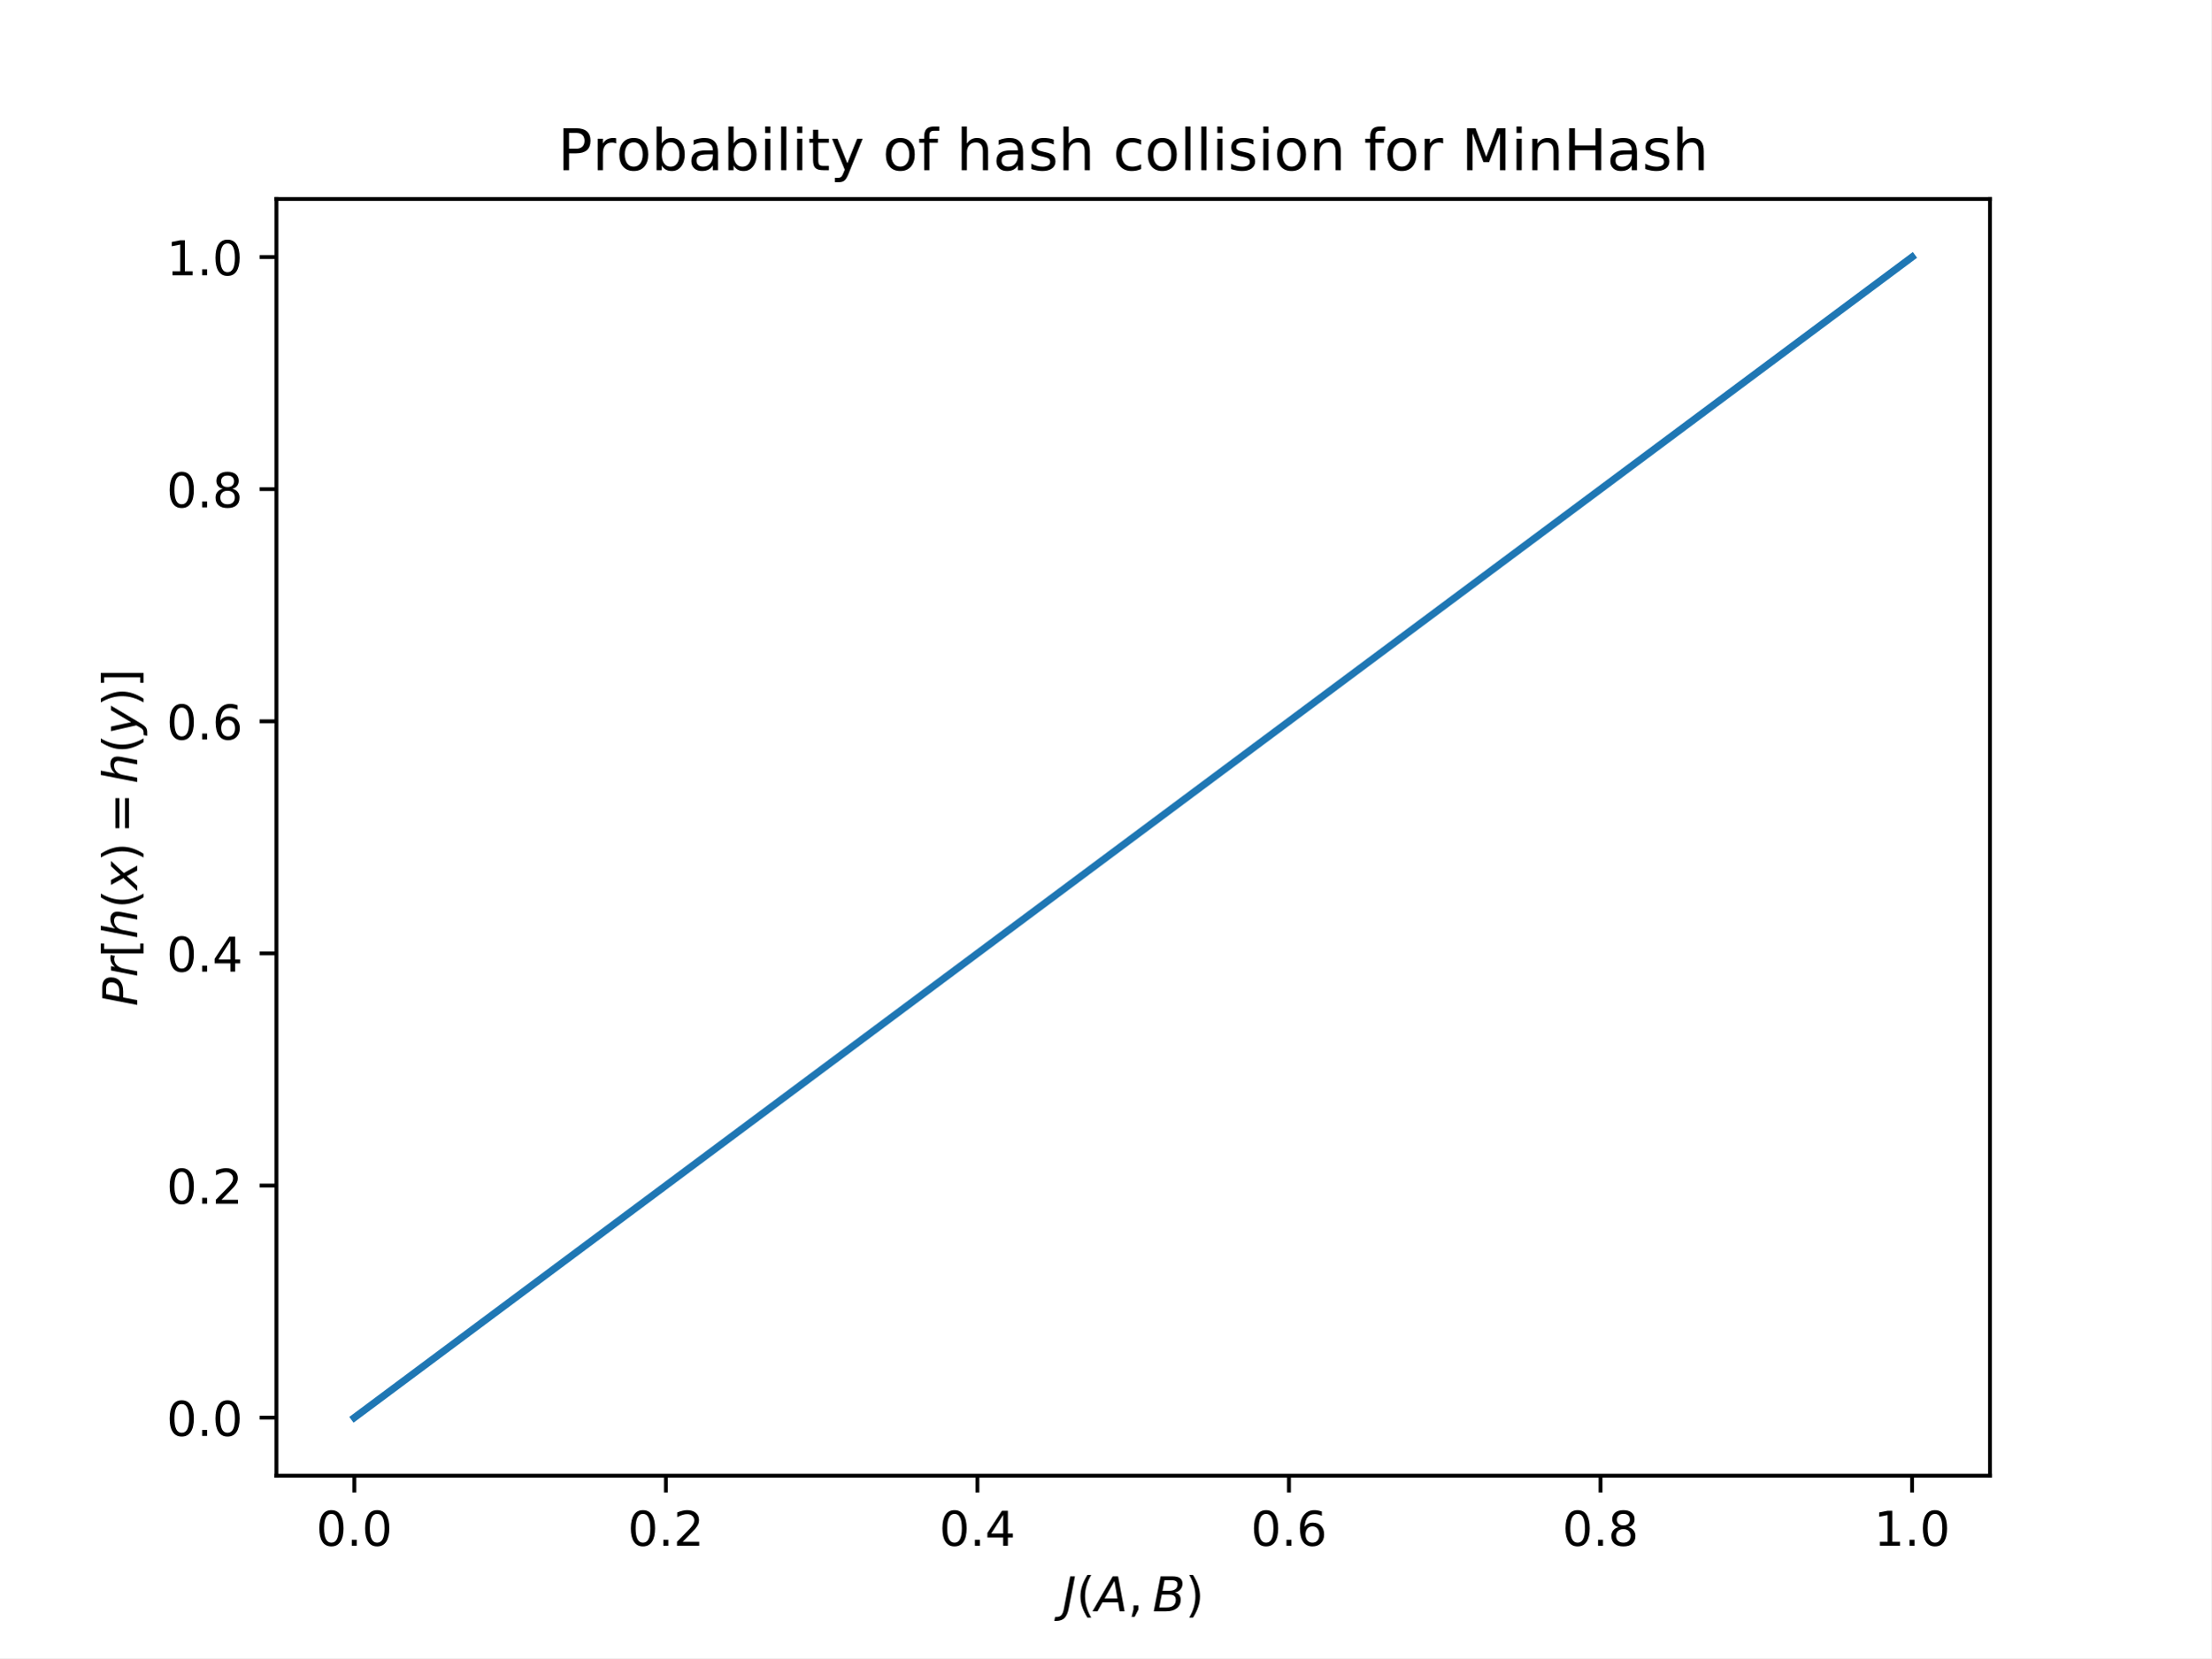
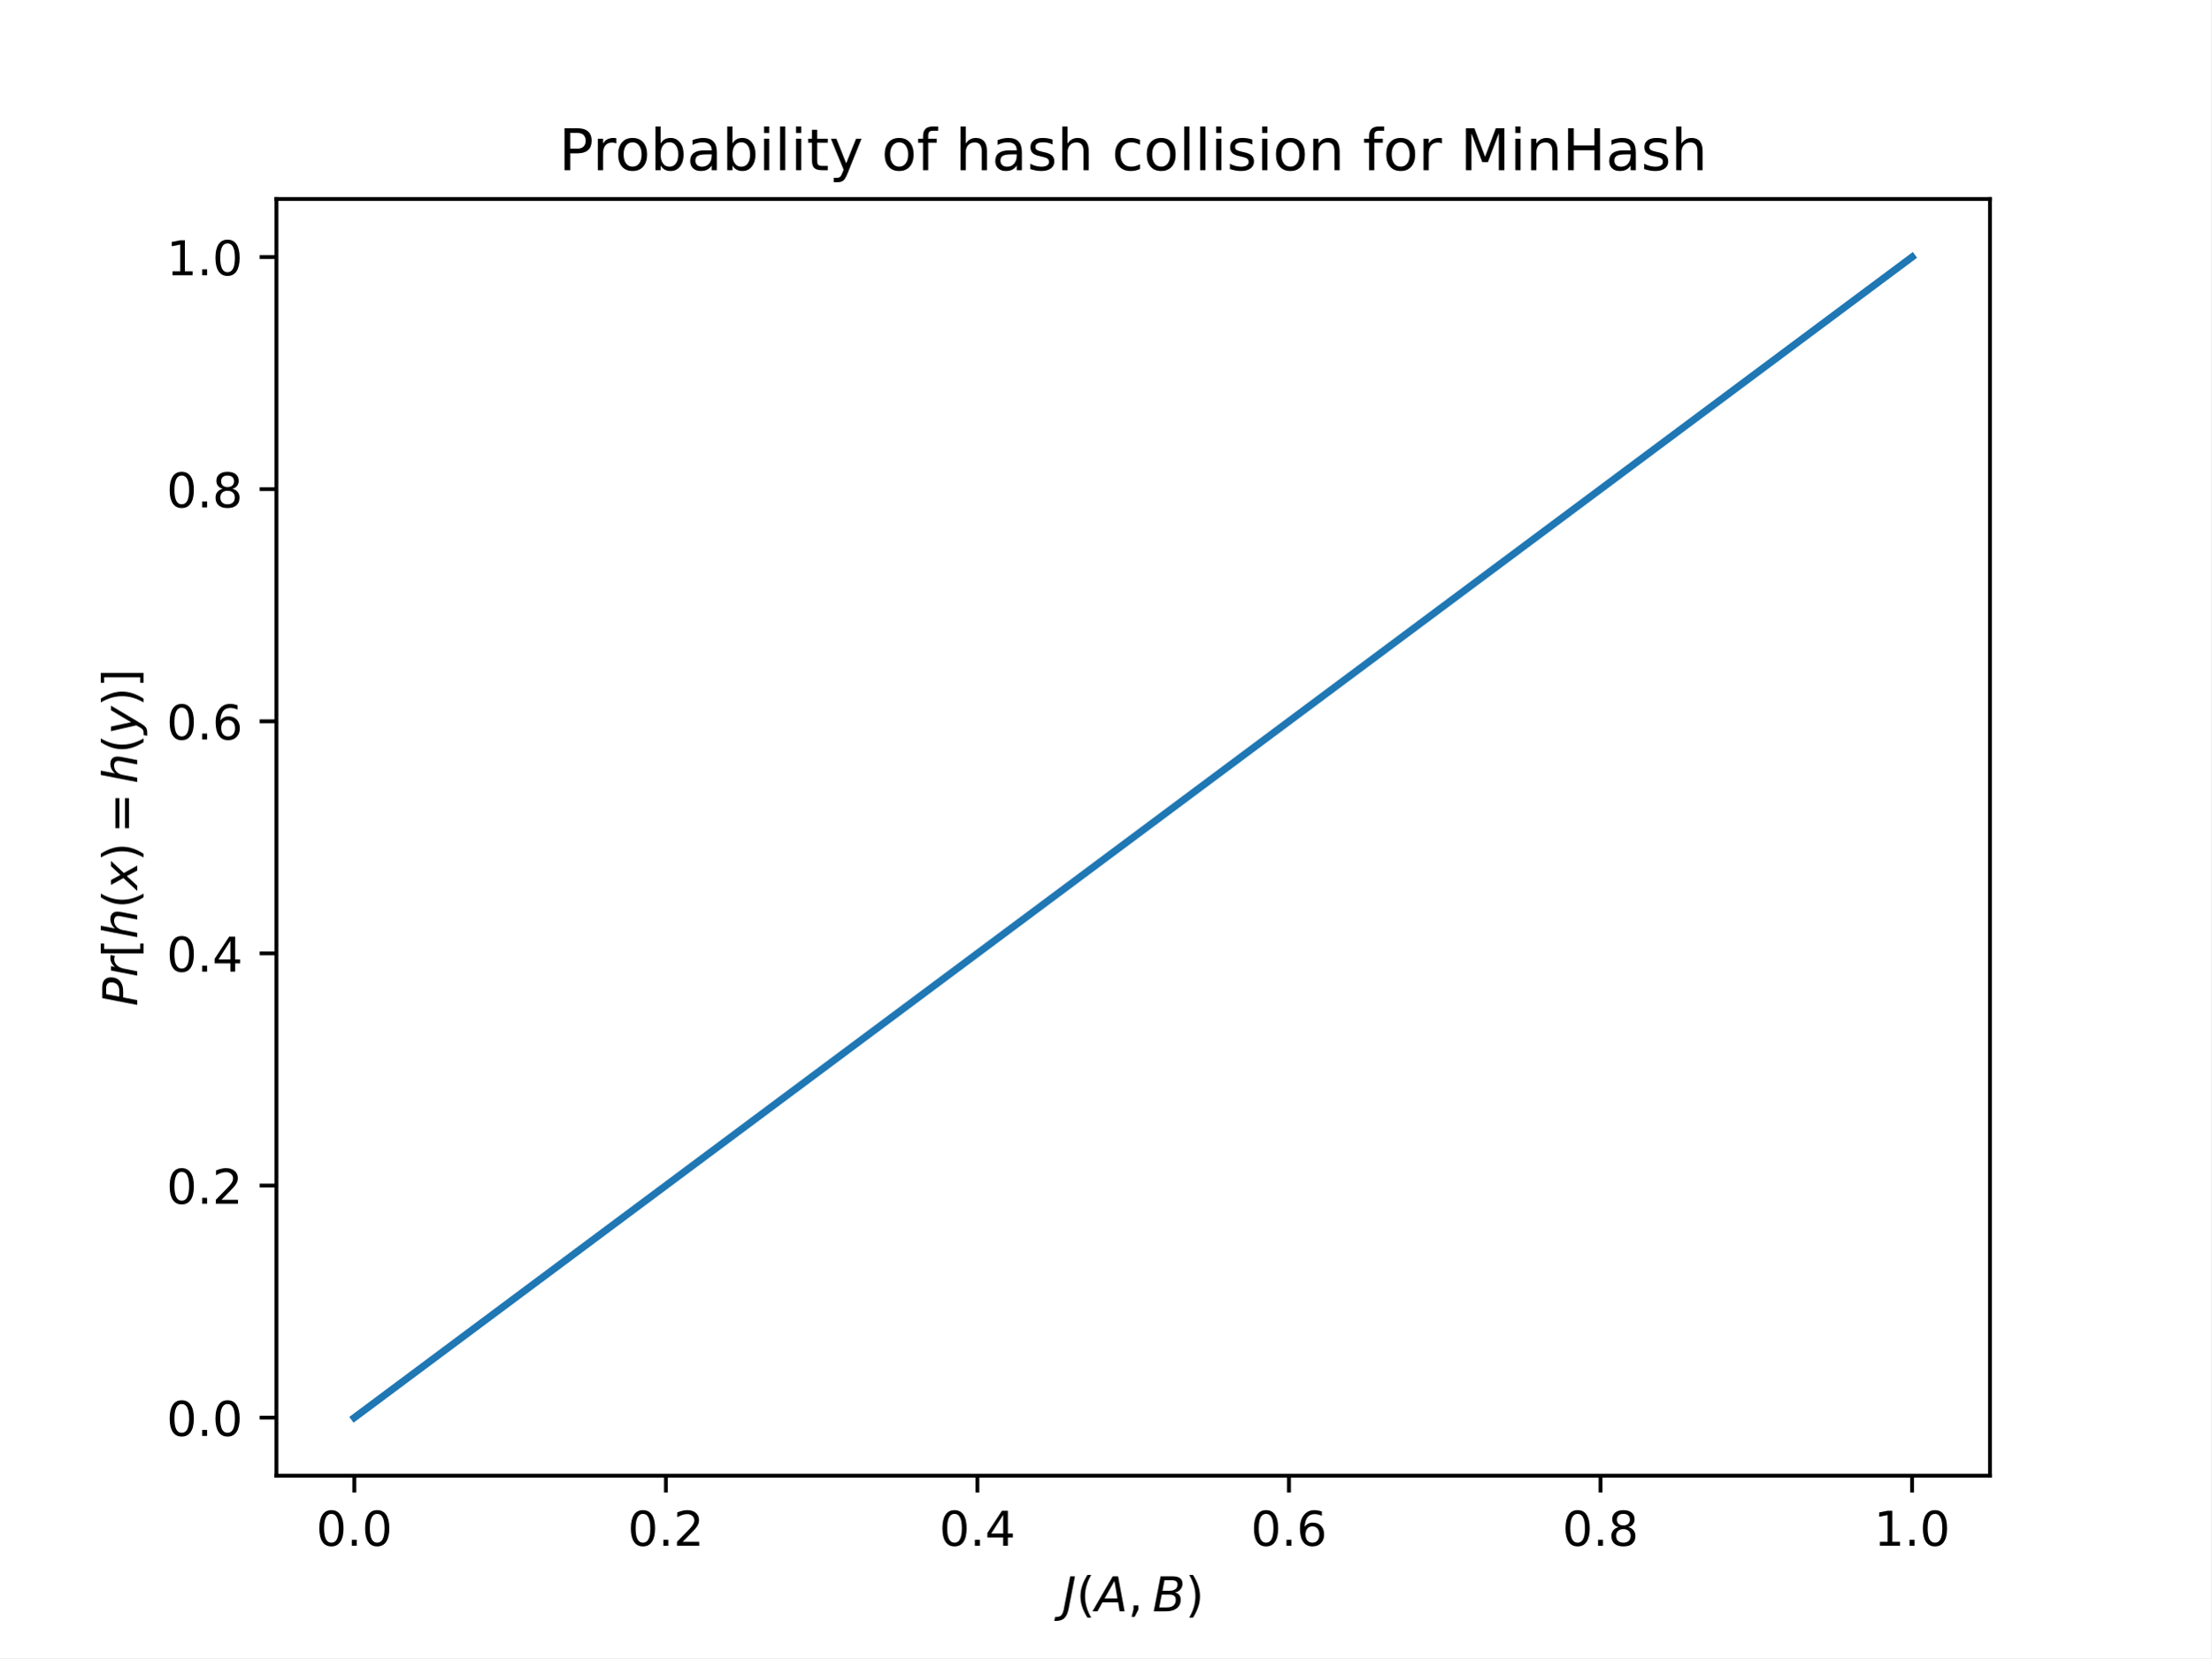
<svg xmlns="http://www.w3.org/2000/svg" xmlns:xlink="http://www.w3.org/1999/xlink" height="345.6pt" version="1.1" viewBox="0 0 460.8 345.6" width="460.8pt">
  <defs>
    <style type="text/css">
*{stroke-linecap:butt;stroke-linejoin:round;}
  </style>
  </defs>
  <g id="figure_1">
    <g id="patch_1">
      <path d="M 0 345.6  L 460.8 345.6  L 460.8 0  L 0 0  z " style="fill:#ffffff;" />
    </g>
    <g id="axes_1">
      <g id="patch_2">
        <path d="M 57.6 307.584  L 414.72 307.584  L 414.72 41.472  L 57.6 41.472  z " style="fill:#ffffff;" />
      </g>
      <g id="matplotlib.axis_1">
        <g id="xtick_1">
          <g id="line2d_1">
            <defs>
-               <path d="M 0 0  L 0 3.5  " id="m63eaad79ed" style="stroke:#000000;stroke-width:0.8;" />
-             </defs>
-             <g>
-               <use style="stroke:#000000;stroke-width:0.8;" x="73.833" xlink:href="#m63eaad79ed" y="307.584" />
+               <path d="M 0 0  L 0 3.5  " id="m8437ff1364" style="stroke:#000000;stroke-width:0.8;" />
+             </defs>
+             <g>
+               <use style="stroke:#000000;stroke-width:0.8;" x="73.833" xlink:href="#m8437ff1364" y="307.584" />
            </g>
          </g>
          <g id="text_1">
            <defs>
              <path d="M 31.781 66.406  Q 24.172 66.406 20.328 58.906  Q 16.5 51.422 16.5 36.375  Q 16.5 21.391 20.328 13.891  Q 24.172 6.391 31.781 6.391  Q 39.453 6.391 43.281 13.891  Q 47.125 21.391 47.125 36.375  Q 47.125 51.422 43.281 58.906  Q 39.453 66.406 31.781 66.406  z M 31.781 74.219  Q 44.047 74.219 50.516 64.516  Q 56.984 54.828 56.984 36.375  Q 56.984 17.969 50.516 8.266  Q 44.047 -1.422 31.781 -1.422  Q 19.531 -1.422 13.062 8.266  Q 6.594 17.969 6.594 36.375  Q 6.594 54.828 13.062 64.516  Q 19.531 74.219 31.781 74.219  z " id="DejaVuSans-48" />
              <path d="M 10.688 12.406  L 21 12.406  L 21 0  L 10.688 0  z " id="DejaVuSans-46" />
            </defs>
            <g transform="translate(65.88116 322.1824)scale(0.1 -0.1)">
              <use xlink:href="#DejaVuSans-48" />
              <use x="63.623" xlink:href="#DejaVuSans-46" />
              <use x="95.41" xlink:href="#DejaVuSans-48" />
            </g>
          </g>
        </g>
        <g id="xtick_2">
          <g id="line2d_2">
            <g>
-               <use style="stroke:#000000;stroke-width:0.8;" x="138.764" xlink:href="#m63eaad79ed" y="307.584" />
+               <use style="stroke:#000000;stroke-width:0.8;" x="138.764" xlink:href="#m8437ff1364" y="307.584" />
            </g>
          </g>
          <g id="text_2">
            <defs>
              <path d="M 19.188 8.297  L 53.609 8.297  L 53.609 0  L 7.328 0  L 7.328 8.297  Q 12.938 14.109 22.625 23.891  Q 32.328 33.688 34.812 36.531  Q 39.547 41.844 41.422 45.531  Q 43.312 49.219 43.312 52.781  Q 43.312 58.594 39.234 62.25  Q 35.156 65.922 28.609 65.922  Q 23.969 65.922 18.812 64.312  Q 13.672 62.703 7.812 59.422  L 7.812 69.391  Q 13.766 71.781 18.938 73  Q 24.125 74.219 28.422 74.219  Q 39.75 74.219 46.484 68.547  Q 53.219 62.891 53.219 53.422  Q 53.219 48.922 51.531 44.891  Q 49.859 40.875 45.406 35.406  Q 44.188 33.984 37.641 27.219  Q 31.109 20.453 19.188 8.297  z " id="DejaVuSans-50" />
            </defs>
            <g transform="translate(130.8121 322.1824)scale(0.1 -0.1)">
              <use xlink:href="#DejaVuSans-48" />
              <use x="63.623" xlink:href="#DejaVuSans-46" />
              <use x="95.41" xlink:href="#DejaVuSans-50" />
            </g>
          </g>
        </g>
        <g id="xtick_3">
          <g id="line2d_3">
            <g>
-               <use style="stroke:#000000;stroke-width:0.8;" x="203.695" xlink:href="#m63eaad79ed" y="307.584" />
+               <use style="stroke:#000000;stroke-width:0.8;" x="203.695" xlink:href="#m8437ff1364" y="307.584" />
            </g>
          </g>
          <g id="text_3">
            <defs>
              <path d="M 37.797 64.312  L 12.891 25.391  L 37.797 25.391  z M 35.203 72.906  L 47.609 72.906  L 47.609 25.391  L 58.016 25.391  L 58.016 17.188  L 47.609 17.188  L 47.609 0  L 37.797 0  L 37.797 17.188  L 4.891 17.188  L 4.891 26.703  z " id="DejaVuSans-52" />
            </defs>
            <g transform="translate(195.743 322.1824)scale(0.1 -0.1)">
              <use xlink:href="#DejaVuSans-48" />
              <use x="63.623" xlink:href="#DejaVuSans-46" />
              <use x="95.41" xlink:href="#DejaVuSans-52" />
            </g>
          </g>
        </g>
        <g id="xtick_4">
          <g id="line2d_4">
            <g>
-               <use style="stroke:#000000;stroke-width:0.8;" x="268.625" xlink:href="#m63eaad79ed" y="307.584" />
+               <use style="stroke:#000000;stroke-width:0.8;" x="268.625" xlink:href="#m8437ff1364" y="307.584" />
            </g>
          </g>
          <g id="text_4">
            <defs>
              <path d="M 33.016 40.375  Q 26.375 40.375 22.484 35.828  Q 18.609 31.297 18.609 23.391  Q 18.609 15.531 22.484 10.953  Q 26.375 6.391 33.016 6.391  Q 39.656 6.391 43.531 10.953  Q 47.406 15.531 47.406 23.391  Q 47.406 31.297 43.531 35.828  Q 39.656 40.375 33.016 40.375  z M 52.594 71.297  L 52.594 62.312  Q 48.875 64.062 45.094 64.984  Q 41.312 65.922 37.594 65.922  Q 27.828 65.922 22.672 59.328  Q 17.531 52.734 16.797 39.406  Q 19.672 43.656 24.016 45.922  Q 28.375 48.188 33.594 48.188  Q 44.578 48.188 50.953 41.516  Q 57.328 34.859 57.328 23.391  Q 57.328 12.156 50.688 5.359  Q 44.047 -1.422 33.016 -1.422  Q 20.359 -1.422 13.672 8.266  Q 6.984 17.969 6.984 36.375  Q 6.984 53.656 15.188 63.938  Q 23.391 74.219 37.203 74.219  Q 40.922 74.219 44.703 73.484  Q 48.484 72.75 52.594 71.297  z " id="DejaVuSans-54" />
            </defs>
            <g transform="translate(260.6739 322.1824)scale(0.1 -0.1)">
              <use xlink:href="#DejaVuSans-48" />
              <use x="63.623" xlink:href="#DejaVuSans-46" />
              <use x="95.41" xlink:href="#DejaVuSans-54" />
            </g>
          </g>
        </g>
        <g id="xtick_5">
          <g id="line2d_5">
            <g>
-               <use style="stroke:#000000;stroke-width:0.8;" x="333.556" xlink:href="#m63eaad79ed" y="307.584" />
+               <use style="stroke:#000000;stroke-width:0.8;" x="333.556" xlink:href="#m8437ff1364" y="307.584" />
            </g>
          </g>
          <g id="text_5">
            <defs>
              <path d="M 31.781 34.625  Q 24.75 34.625 20.719 30.859  Q 16.703 27.094 16.703 20.516  Q 16.703 13.922 20.719 10.156  Q 24.75 6.391 31.781 6.391  Q 38.812 6.391 42.859 10.172  Q 46.922 13.969 46.922 20.516  Q 46.922 27.094 42.891 30.859  Q 38.875 34.625 31.781 34.625  z M 21.922 38.812  Q 15.578 40.375 12.031 44.719  Q 8.5 49.078 8.5 55.328  Q 8.5 64.062 14.719 69.141  Q 20.953 74.219 31.781 74.219  Q 42.672 74.219 48.875 69.141  Q 55.078 64.062 55.078 55.328  Q 55.078 49.078 51.531 44.719  Q 48 40.375 41.703 38.812  Q 48.828 37.156 52.797 32.312  Q 56.781 27.484 56.781 20.516  Q 56.781 9.906 50.312 4.234  Q 43.844 -1.422 31.781 -1.422  Q 19.734 -1.422 13.25 4.234  Q 6.781 9.906 6.781 20.516  Q 6.781 27.484 10.781 32.312  Q 14.797 37.156 21.922 38.812  z M 18.312 54.391  Q 18.312 48.734 21.844 45.562  Q 25.391 42.391 31.781 42.391  Q 38.141 42.391 41.719 45.562  Q 45.312 48.734 45.312 54.391  Q 45.312 60.062 41.719 63.234  Q 38.141 66.406 31.781 66.406  Q 25.391 66.406 21.844 63.234  Q 18.312 60.062 18.312 54.391  z " id="DejaVuSans-56" />
            </defs>
            <g transform="translate(325.6048 322.1824)scale(0.1 -0.1)">
              <use xlink:href="#DejaVuSans-48" />
              <use x="63.623" xlink:href="#DejaVuSans-46" />
              <use x="95.41" xlink:href="#DejaVuSans-56" />
            </g>
          </g>
        </g>
        <g id="xtick_6">
          <g id="line2d_6">
            <g>
-               <use style="stroke:#000000;stroke-width:0.8;" x="398.487" xlink:href="#m63eaad79ed" y="307.584" />
+               <use style="stroke:#000000;stroke-width:0.8;" x="398.487" xlink:href="#m8437ff1364" y="307.584" />
            </g>
          </g>
          <g id="text_6">
            <defs>
              <path d="M 12.406 8.297  L 28.516 8.297  L 28.516 63.922  L 10.984 60.406  L 10.984 69.391  L 28.422 72.906  L 38.281 72.906  L 38.281 8.297  L 54.391 8.297  L 54.391 0  L 12.406 0  z " id="DejaVuSans-49" />
            </defs>
            <g transform="translate(390.5357 322.1824)scale(0.1 -0.1)">
              <use xlink:href="#DejaVuSans-49" />
              <use x="63.623" xlink:href="#DejaVuSans-46" />
              <use x="95.41" xlink:href="#DejaVuSans-48" />
            </g>
          </g>
        </g>
        <g id="text_7">
          <defs>
            <path d="M 16.703 72.906  L 26.609 72.906  L 13.375 5.078  Q 10.797 -8.156 4.656 -14.078  Q -1.469 -20.016 -12.5 -20.016  L -16.406 -20.016  L -14.797 -11.719  L -11.719 -11.719  Q -5.125 -11.719 -1.703 -7.953  Q 1.703 -4.203 3.516 5.078  z " id="DejaVuSans-Oblique-74" />
            <path d="M 31 75.875  Q 24.469 64.656 21.281 53.656  Q 18.109 42.672 18.109 31.391  Q 18.109 20.125 21.312 9.062  Q 24.516 -2 31 -13.188  L 23.188 -13.188  Q 15.875 -1.703 12.234 9.375  Q 8.594 20.453 8.594 31.391  Q 8.594 42.281 12.203 53.312  Q 15.828 64.359 23.188 75.875  z " id="DejaVuSans-40" />
            <path d="M 36.812 72.906  L 48 72.906  L 61.531 0  L 51.219 0  L 48.188 18.703  L 15.375 18.703  L 5.078 0  L -5.328 0  z M 40.375 63.188  L 19.922 26.906  L 46.688 26.906  z " id="DejaVuSans-Oblique-65" />
            <path d="M 11.719 12.406  L 22.016 12.406  L 22.016 4  L 14.016 -11.625  L 7.719 -11.625  L 11.719 4  z " id="DejaVuSans-44" />
            <path d="M 16.891 72.906  L 42.094 72.906  Q 52.344 72.906 57.422 69.094  Q 62.5 65.281 62.5 57.625  Q 62.5 50.594 58.125 45.484  Q 53.766 40.375 46.688 39.312  Q 52.734 37.938 55.766 34.078  Q 58.797 30.219 58.797 23.781  Q 58.797 12.797 50.656 6.391  Q 42.531 0 28.422 0  L 2.688 0  z M 19.281 34.812  L 14.109 8.109  L 29.984 8.109  Q 38.922 8.109 43.75 12.203  Q 48.578 16.312 48.578 23.781  Q 48.578 29.547 45.375 32.172  Q 42.188 34.812 35.109 34.812  z M 25.094 64.797  L 20.797 42.828  L 35.5 42.828  Q 43.359 42.828 47.781 46.234  Q 52.203 49.656 52.203 55.719  Q 52.203 60.453 49.219 62.625  Q 46.234 64.797 39.703 64.797  z " id="DejaVuSans-Oblique-66" />
            <path d="M 8.016 75.875  L 15.828 75.875  Q 23.141 64.359 26.781 53.312  Q 30.422 42.281 30.422 31.391  Q 30.422 20.453 26.781 9.375  Q 23.141 -1.703 15.828 -13.188  L 8.016 -13.188  Q 14.5 -2 17.703 9.062  Q 20.906 20.125 20.906 31.391  Q 20.906 42.672 17.703 53.656  Q 14.5 64.656 8.016 75.875  z " id="DejaVuSans-41" />
          </defs>
          <g transform="translate(221.36 335.8621)scale(0.1 -0.1)">
            <use transform="translate(0 0.125)" xlink:href="#DejaVuSans-Oblique-74" />
            <use transform="translate(29.49219 0.125)" xlink:href="#DejaVuSans-40" />
            <use transform="translate(68.50586 0.125)" xlink:href="#DejaVuSans-Oblique-65" />
            <use transform="translate(136.9141 0.125)" xlink:href="#DejaVuSans-44" />
            <use transform="translate(188.1836 0.125)" xlink:href="#DejaVuSans-Oblique-66" />
            <use transform="translate(256.7871 0.125)" xlink:href="#DejaVuSans-41" />
          </g>
        </g>
      </g>
      <g id="matplotlib.axis_2">
        <g id="ytick_1">
          <g id="line2d_7">
            <defs>
-               <path d="M 0 0  L -3.5 0  " id="m6a7c398c1f" style="stroke:#000000;stroke-width:0.8;" />
-             </defs>
-             <g>
-               <use style="stroke:#000000;stroke-width:0.8;" x="57.6" xlink:href="#m6a7c398c1f" y="295.488" />
+               <path d="M 0 0  L -3.5 0  " id="m9601276e51" style="stroke:#000000;stroke-width:0.8;" />
+             </defs>
+             <g>
+               <use style="stroke:#000000;stroke-width:0.8;" x="57.6" xlink:href="#m9601276e51" y="295.488" />
            </g>
          </g>
          <g id="text_8">
            <g transform="translate(34.69687 299.2872)scale(0.1 -0.1)">
              <use xlink:href="#DejaVuSans-48" />
              <use x="63.623" xlink:href="#DejaVuSans-46" />
              <use x="95.41" xlink:href="#DejaVuSans-48" />
            </g>
          </g>
        </g>
        <g id="ytick_2">
          <g id="line2d_8">
            <g>
-               <use style="stroke:#000000;stroke-width:0.8;" x="57.6" xlink:href="#m6a7c398c1f" y="247.104" />
+               <use style="stroke:#000000;stroke-width:0.8;" x="57.6" xlink:href="#m9601276e51" y="247.104" />
            </g>
          </g>
          <g id="text_9">
            <g transform="translate(34.69687 250.9032)scale(0.1 -0.1)">
              <use xlink:href="#DejaVuSans-48" />
              <use x="63.623" xlink:href="#DejaVuSans-46" />
              <use x="95.41" xlink:href="#DejaVuSans-50" />
            </g>
          </g>
        </g>
        <g id="ytick_3">
          <g id="line2d_9">
            <g>
-               <use style="stroke:#000000;stroke-width:0.8;" x="57.6" xlink:href="#m6a7c398c1f" y="198.72" />
+               <use style="stroke:#000000;stroke-width:0.8;" x="57.6" xlink:href="#m9601276e51" y="198.72" />
            </g>
          </g>
          <g id="text_10">
            <g transform="translate(34.69687 202.5192)scale(0.1 -0.1)">
              <use xlink:href="#DejaVuSans-48" />
              <use x="63.623" xlink:href="#DejaVuSans-46" />
              <use x="95.41" xlink:href="#DejaVuSans-52" />
            </g>
          </g>
        </g>
        <g id="ytick_4">
          <g id="line2d_10">
            <g>
-               <use style="stroke:#000000;stroke-width:0.8;" x="57.6" xlink:href="#m6a7c398c1f" y="150.336" />
+               <use style="stroke:#000000;stroke-width:0.8;" x="57.6" xlink:href="#m9601276e51" y="150.336" />
            </g>
          </g>
          <g id="text_11">
            <g transform="translate(34.69687 154.1352)scale(0.1 -0.1)">
              <use xlink:href="#DejaVuSans-48" />
              <use x="63.623" xlink:href="#DejaVuSans-46" />
              <use x="95.41" xlink:href="#DejaVuSans-54" />
            </g>
          </g>
        </g>
        <g id="ytick_5">
          <g id="line2d_11">
            <g>
-               <use style="stroke:#000000;stroke-width:0.8;" x="57.6" xlink:href="#m6a7c398c1f" y="101.952" />
+               <use style="stroke:#000000;stroke-width:0.8;" x="57.6" xlink:href="#m9601276e51" y="101.952" />
            </g>
          </g>
          <g id="text_12">
            <g transform="translate(34.69687 105.7512)scale(0.1 -0.1)">
              <use xlink:href="#DejaVuSans-48" />
              <use x="63.623" xlink:href="#DejaVuSans-46" />
              <use x="95.41" xlink:href="#DejaVuSans-56" />
            </g>
          </g>
        </g>
        <g id="ytick_6">
          <g id="line2d_12">
            <g>
-               <use style="stroke:#000000;stroke-width:0.8;" x="57.6" xlink:href="#m6a7c398c1f" y="53.568" />
+               <use style="stroke:#000000;stroke-width:0.8;" x="57.6" xlink:href="#m9601276e51" y="53.568" />
            </g>
          </g>
          <g id="text_13">
            <g transform="translate(34.69687 57.36722)scale(0.1 -0.1)">
              <use xlink:href="#DejaVuSans-49" />
              <use x="63.623" xlink:href="#DejaVuSans-46" />
              <use x="95.41" xlink:href="#DejaVuSans-48" />
            </g>
          </g>
        </g>
        <g id="text_14">
          <defs>
            <path d="M 16.891 72.906  L 39.703 72.906  Q 49.656 72.906 54.875 68.266  Q 60.109 63.625 60.109 54.688  Q 60.109 42.672 52.391 35.984  Q 44.672 29.297 30.719 29.297  L 18.312 29.297  L 12.594 0  L 2.688 0  z M 25.203 64.797  L 19.922 37.406  L 32.328 37.406  Q 40.719 37.406 45.203 41.703  Q 49.703 46 49.703 54  Q 49.703 59.125 46.656 61.953  Q 43.609 64.797 38.094 64.797  z " id="DejaVuSans-Oblique-80" />
            <path d="M 44.578 46.391  Q 43.219 47.125 41.453 47.516  Q 39.703 47.906 37.703 47.906  Q 30.516 47.906 25.141 42.453  Q 19.781 37.016 18.016 27.875  L 12.5 0  L 3.516 0  L 14.203 54.688  L 23.188 54.688  L 21.484 46.188  Q 25.047 50.922 30 53.453  Q 34.969 56 40.578 56  Q 42.047 56 43.453 55.828  Q 44.875 55.672 46.297 55.281  z " id="DejaVuSans-Oblique-114" />
            <path d="M 8.594 75.984  L 29.297 75.984  L 29.297 69  L 17.578 69  L 17.578 -6.203  L 29.297 -6.203  L 29.297 -13.188  L 8.594 -13.188  z " id="DejaVuSans-91" />
            <path d="M 55.719 33.016  L 49.312 0  L 40.281 0  L 46.688 32.672  Q 47.125 34.969 47.359 36.719  Q 47.609 38.484 47.609 39.5  Q 47.609 43.609 45.016 45.891  Q 42.438 48.188 37.797 48.188  Q 30.562 48.188 25.266 43.297  Q 19.969 38.422 18.406 30.328  L 12.5 0  L 3.516 0  L 18.312 75.984  L 27.297 75.984  L 21.484 46.094  Q 24.906 50.688 30.219 53.344  Q 35.547 56 41.406 56  Q 48.641 56 52.609 52.094  Q 56.594 48.188 56.594 41.109  Q 56.594 39.359 56.375 37.359  Q 56.156 35.359 55.719 33.016  z " id="DejaVuSans-Oblique-104" />
            <path d="M 60.016 54.688  L 34.906 27.875  L 50.297 0  L 39.984 0  L 28.422 21.688  L 8.297 0  L -2.594 0  L 24.312 28.812  L 10.016 54.688  L 20.312 54.688  L 30.812 34.906  L 49.125 54.688  z " id="DejaVuSans-Oblique-120" />
            <path d="M 10.594 45.406  L 73.188 45.406  L 73.188 37.203  L 10.594 37.203  z M 10.594 25.484  L 73.188 25.484  L 73.188 17.188  L 10.594 17.188  z " id="DejaVuSans-61" />
            <path d="M 24.812 -5.078  Q 18.562 -15.578 14.625 -18.188  Q 10.688 -20.797 4.594 -20.797  L -2.484 -20.797  L -0.984 -13.281  L 4.203 -13.281  Q 7.953 -13.281 10.594 -11.234  Q 13.234 -9.188 16.5 -3.219  L 19.281 2  L 7.172 54.688  L 16.703 54.688  L 25.781 12.797  L 50.875 54.688  L 60.297 54.688  z " id="DejaVuSans-Oblique-121" />
            <path d="M 30.422 75.984  L 30.422 -13.188  L 9.719 -13.188  L 9.719 -6.203  L 21.391 -6.203  L 21.391 69  L 9.719 69  L 9.719 75.984  z " id="DejaVuSans-93" />
          </defs>
          <g transform="translate(28.59688 209.728)rotate(-90)scale(0.1 -0.1)">
            <use transform="translate(0 0.015625)" xlink:href="#DejaVuSans-Oblique-80" />
            <use transform="translate(60.30273 0.015625)" xlink:href="#DejaVuSans-Oblique-114" />
            <use transform="translate(101.416 0.015625)" xlink:href="#DejaVuSans-91" />
            <use transform="translate(140.4297 0.015625)" xlink:href="#DejaVuSans-Oblique-104" />
            <use transform="translate(203.8086 0.015625)" xlink:href="#DejaVuSans-40" />
            <use transform="translate(242.8223 0.015625)" xlink:href="#DejaVuSans-Oblique-120" />
            <use transform="translate(302.002 0.015625)" xlink:href="#DejaVuSans-41" />
            <use transform="translate(360.498 0.015625)" xlink:href="#DejaVuSans-61" />
            <use transform="translate(463.7695 0.015625)" xlink:href="#DejaVuSans-Oblique-104" />
            <use transform="translate(527.1484 0.015625)" xlink:href="#DejaVuSans-40" />
            <use transform="translate(566.1621 0.015625)" xlink:href="#DejaVuSans-Oblique-121" />
            <use transform="translate(625.3418 0.015625)" xlink:href="#DejaVuSans-41" />
            <use transform="translate(664.3555 0.015625)" xlink:href="#DejaVuSans-93" />
          </g>
        </g>
      </g>
      <g id="line2d_13">
-         <path clip-path="url(#p8b97334f6f)" d="M 73.833 295.488  L 398.487 53.568  L 398.487 53.568  " style="fill:none;stroke:#1f77b4;stroke-linecap:square;stroke-width:1.5;" />
+         <path clip-path="url(#pca92b7fe4d)" d="M 73.833 295.488  L 398.487 53.568  L 398.487 53.568  " style="fill:none;stroke:#1f77b4;stroke-linecap:square;stroke-width:1.5;" />
      </g>
      <g id="patch_3">
        <path d="M 57.6 307.584  L 57.6 41.472  " style="fill:none;stroke:#000000;stroke-linecap:square;stroke-linejoin:miter;stroke-width:0.8;" />
      </g>
      <g id="patch_4">
        <path d="M 414.72 307.584  L 414.72 41.472  " style="fill:none;stroke:#000000;stroke-linecap:square;stroke-linejoin:miter;stroke-width:0.8;" />
      </g>
      <g id="patch_5">
        <path d="M 57.6 307.584  L 414.72 307.584  " style="fill:none;stroke:#000000;stroke-linecap:square;stroke-linejoin:miter;stroke-width:0.8;" />
      </g>
      <g id="patch_6">
        <path d="M 57.6 41.472  L 414.72 41.472  " style="fill:none;stroke:#000000;stroke-linecap:square;stroke-linejoin:miter;stroke-width:0.8;" />
      </g>
      <g id="text_15">
        <defs>
          <path d="M 19.672 64.797  L 19.672 37.406  L 32.078 37.406  Q 38.969 37.406 42.719 40.969  Q 46.484 44.531 46.484 51.125  Q 46.484 57.672 42.719 61.234  Q 38.969 64.797 32.078 64.797  z M 9.812 72.906  L 32.078 72.906  Q 44.344 72.906 50.609 67.359  Q 56.891 61.812 56.891 51.125  Q 56.891 40.328 50.609 34.812  Q 44.344 29.297 32.078 29.297  L 19.672 29.297  L 19.672 0  L 9.812 0  z " id="DejaVuSans-80" />
          <path d="M 41.109 46.297  Q 39.594 47.172 37.812 47.578  Q 36.031 48 33.891 48  Q 26.266 48 22.188 43.047  Q 18.109 38.094 18.109 28.812  L 18.109 0  L 9.078 0  L 9.078 54.688  L 18.109 54.688  L 18.109 46.188  Q 20.953 51.172 25.484 53.578  Q 30.031 56 36.531 56  Q 37.453 56 38.578 55.875  Q 39.703 55.766 41.062 55.516  z " id="DejaVuSans-114" />
          <path d="M 30.609 48.391  Q 23.391 48.391 19.188 42.75  Q 14.984 37.109 14.984 27.297  Q 14.984 17.484 19.156 11.844  Q 23.344 6.203 30.609 6.203  Q 37.797 6.203 41.984 11.859  Q 46.188 17.531 46.188 27.297  Q 46.188 37.016 41.984 42.703  Q 37.797 48.391 30.609 48.391  z M 30.609 56  Q 42.328 56 49.016 48.375  Q 55.719 40.766 55.719 27.297  Q 55.719 13.875 49.016 6.219  Q 42.328 -1.422 30.609 -1.422  Q 18.844 -1.422 12.172 6.219  Q 5.516 13.875 5.516 27.297  Q 5.516 40.766 12.172 48.375  Q 18.844 56 30.609 56  z " id="DejaVuSans-111" />
          <path d="M 48.688 27.297  Q 48.688 37.203 44.609 42.844  Q 40.531 48.484 33.406 48.484  Q 26.266 48.484 22.188 42.844  Q 18.109 37.203 18.109 27.297  Q 18.109 17.391 22.188 11.75  Q 26.266 6.109 33.406 6.109  Q 40.531 6.109 44.609 11.75  Q 48.688 17.391 48.688 27.297  z M 18.109 46.391  Q 20.953 51.266 25.266 53.625  Q 29.594 56 35.594 56  Q 45.562 56 51.781 48.094  Q 58.016 40.188 58.016 27.297  Q 58.016 14.406 51.781 6.484  Q 45.562 -1.422 35.594 -1.422  Q 29.594 -1.422 25.266 0.953  Q 20.953 3.328 18.109 8.203  L 18.109 0  L 9.078 0  L 9.078 75.984  L 18.109 75.984  z " id="DejaVuSans-98" />
          <path d="M 34.281 27.484  Q 23.391 27.484 19.188 25  Q 14.984 22.516 14.984 16.5  Q 14.984 11.719 18.141 8.906  Q 21.297 6.109 26.703 6.109  Q 34.188 6.109 38.703 11.406  Q 43.219 16.703 43.219 25.484  L 43.219 27.484  z M 52.203 31.203  L 52.203 0  L 43.219 0  L 43.219 8.297  Q 40.141 3.328 35.547 0.953  Q 30.953 -1.422 24.312 -1.422  Q 15.922 -1.422 10.953 3.297  Q 6 8.016 6 15.922  Q 6 25.141 12.172 29.828  Q 18.359 34.516 30.609 34.516  L 43.219 34.516  L 43.219 35.406  Q 43.219 41.609 39.141 45  Q 35.062 48.391 27.688 48.391  Q 23 48.391 18.547 47.266  Q 14.109 46.141 10.016 43.891  L 10.016 52.203  Q 14.938 54.109 19.578 55.047  Q 24.219 56 28.609 56  Q 40.484 56 46.344 49.844  Q 52.203 43.703 52.203 31.203  z " id="DejaVuSans-97" />
          <path d="M 9.422 54.688  L 18.406 54.688  L 18.406 0  L 9.422 0  z M 9.422 75.984  L 18.406 75.984  L 18.406 64.594  L 9.422 64.594  z " id="DejaVuSans-105" />
          <path d="M 9.422 75.984  L 18.406 75.984  L 18.406 0  L 9.422 0  z " id="DejaVuSans-108" />
          <path d="M 18.312 70.219  L 18.312 54.688  L 36.812 54.688  L 36.812 47.703  L 18.312 47.703  L 18.312 18.016  Q 18.312 11.328 20.141 9.422  Q 21.969 7.516 27.594 7.516  L 36.812 7.516  L 36.812 0  L 27.594 0  Q 17.188 0 13.234 3.875  Q 9.281 7.766 9.281 18.016  L 9.281 47.703  L 2.688 47.703  L 2.688 54.688  L 9.281 54.688  L 9.281 70.219  z " id="DejaVuSans-116" />
          <path d="M 32.172 -5.078  Q 28.375 -14.844 24.75 -17.812  Q 21.141 -20.797 15.094 -20.797  L 7.906 -20.797  L 7.906 -13.281  L 13.188 -13.281  Q 16.891 -13.281 18.938 -11.516  Q 21 -9.766 23.484 -3.219  L 25.094 0.875  L 2.984 54.688  L 12.5 54.688  L 29.594 11.922  L 46.688 54.688  L 56.203 54.688  z " id="DejaVuSans-121" />
          <path id="DejaVuSans-32" />
          <path d="M 37.109 75.984  L 37.109 68.5  L 28.516 68.5  Q 23.688 68.5 21.797 66.547  Q 19.922 64.594 19.922 59.516  L 19.922 54.688  L 34.719 54.688  L 34.719 47.703  L 19.922 47.703  L 19.922 0  L 10.891 0  L 10.891 47.703  L 2.297 47.703  L 2.297 54.688  L 10.891 54.688  L 10.891 58.5  Q 10.891 67.625 15.141 71.797  Q 19.391 75.984 28.609 75.984  z " id="DejaVuSans-102" />
          <path d="M 54.891 33.016  L 54.891 0  L 45.906 0  L 45.906 32.719  Q 45.906 40.484 42.875 44.328  Q 39.844 48.188 33.797 48.188  Q 26.516 48.188 22.312 43.547  Q 18.109 38.922 18.109 30.906  L 18.109 0  L 9.078 0  L 9.078 75.984  L 18.109 75.984  L 18.109 46.188  Q 21.344 51.125 25.703 53.562  Q 30.078 56 35.797 56  Q 45.219 56 50.047 50.172  Q 54.891 44.344 54.891 33.016  z " id="DejaVuSans-104" />
          <path d="M 44.281 53.078  L 44.281 44.578  Q 40.484 46.531 36.375 47.5  Q 32.281 48.484 27.875 48.484  Q 21.188 48.484 17.844 46.438  Q 14.5 44.391 14.5 40.281  Q 14.5 37.156 16.891 35.375  Q 19.281 33.594 26.516 31.984  L 29.594 31.297  Q 39.156 29.25 43.188 25.516  Q 47.219 21.781 47.219 15.094  Q 47.219 7.469 41.188 3.016  Q 35.156 -1.422 24.609 -1.422  Q 20.219 -1.422 15.453 -0.562  Q 10.688 0.297 5.422 2  L 5.422 11.281  Q 10.406 8.688 15.234 7.391  Q 20.062 6.109 24.812 6.109  Q 31.156 6.109 34.562 8.281  Q 37.984 10.453 37.984 14.406  Q 37.984 18.062 35.516 20.016  Q 33.062 21.969 24.703 23.781  L 21.578 24.516  Q 13.234 26.266 9.516 29.906  Q 5.812 33.547 5.812 39.891  Q 5.812 47.609 11.281 51.797  Q 16.75 56 26.812 56  Q 31.781 56 36.172 55.266  Q 40.578 54.547 44.281 53.078  z " id="DejaVuSans-115" />
          <path d="M 48.781 52.594  L 48.781 44.188  Q 44.969 46.297 41.141 47.344  Q 37.312 48.391 33.406 48.391  Q 24.656 48.391 19.812 42.844  Q 14.984 37.312 14.984 27.297  Q 14.984 17.281 19.812 11.734  Q 24.656 6.203 33.406 6.203  Q 37.312 6.203 41.141 7.25  Q 44.969 8.297 48.781 10.406  L 48.781 2.094  Q 45.016 0.344 40.984 -0.531  Q 36.969 -1.422 32.422 -1.422  Q 20.062 -1.422 12.781 6.344  Q 5.516 14.109 5.516 27.297  Q 5.516 40.672 12.859 48.328  Q 20.219 56 33.016 56  Q 37.156 56 41.109 55.141  Q 45.062 54.297 48.781 52.594  z " id="DejaVuSans-99" />
          <path d="M 54.891 33.016  L 54.891 0  L 45.906 0  L 45.906 32.719  Q 45.906 40.484 42.875 44.328  Q 39.844 48.188 33.797 48.188  Q 26.516 48.188 22.312 43.547  Q 18.109 38.922 18.109 30.906  L 18.109 0  L 9.078 0  L 9.078 54.688  L 18.109 54.688  L 18.109 46.188  Q 21.344 51.125 25.703 53.562  Q 30.078 56 35.797 56  Q 45.219 56 50.047 50.172  Q 54.891 44.344 54.891 33.016  z " id="DejaVuSans-110" />
          <path d="M 9.812 72.906  L 24.516 72.906  L 43.109 23.297  L 61.812 72.906  L 76.516 72.906  L 76.516 0  L 66.891 0  L 66.891 64.016  L 48.094 14.016  L 38.188 14.016  L 19.391 64.016  L 19.391 0  L 9.812 0  z " id="DejaVuSans-77" />
          <path d="M 9.812 72.906  L 19.672 72.906  L 19.672 43.016  L 55.516 43.016  L 55.516 72.906  L 65.375 72.906  L 65.375 0  L 55.516 0  L 55.516 34.719  L 19.672 34.719  L 19.672 0  L 9.812 0  z " id="DejaVuSans-72" />
        </defs>
-         <g transform="translate(116.2322 35.472)scale(0.12 -0.12)">
+         <g transform="translate(116.4694 35.472)scale(0.12 -0.12)">
          <use xlink:href="#DejaVuSans-80" />
-           <use x="60.287" xlink:href="#DejaVuSans-114" />
-           <use x="101.369" xlink:href="#DejaVuSans-111" />
-           <use x="162.551" xlink:href="#DejaVuSans-98" />
-           <use x="226.027" xlink:href="#DejaVuSans-97" />
-           <use x="287.307" xlink:href="#DejaVuSans-98" />
-           <use x="350.783" xlink:href="#DejaVuSans-105" />
-           <use x="378.566" xlink:href="#DejaVuSans-108" />
-           <use x="406.35" xlink:href="#DejaVuSans-105" />
-           <use x="434.133" xlink:href="#DejaVuSans-116" />
-           <use x="473.342" xlink:href="#DejaVuSans-121" />
-           <use x="532.521" xlink:href="#DejaVuSans-32" />
-           <use x="564.309" xlink:href="#DejaVuSans-111" />
-           <use x="625.49" xlink:href="#DejaVuSans-102" />
-           <use x="660.695" xlink:href="#DejaVuSans-32" />
-           <use x="692.482" xlink:href="#DejaVuSans-104" />
-           <use x="755.861" xlink:href="#DejaVuSans-97" />
-           <use x="817.141" xlink:href="#DejaVuSans-115" />
-           <use x="869.24" xlink:href="#DejaVuSans-104" />
-           <use x="932.619" xlink:href="#DejaVuSans-32" />
-           <use x="964.406" xlink:href="#DejaVuSans-99" />
-           <use x="1019.387" xlink:href="#DejaVuSans-111" />
-           <use x="1080.568" xlink:href="#DejaVuSans-108" />
-           <use x="1108.352" xlink:href="#DejaVuSans-108" />
-           <use x="1136.135" xlink:href="#DejaVuSans-105" />
-           <use x="1163.918" xlink:href="#DejaVuSans-115" />
-           <use x="1216.018" xlink:href="#DejaVuSans-105" />
-           <use x="1243.801" xlink:href="#DejaVuSans-111" />
-           <use x="1304.982" xlink:href="#DejaVuSans-110" />
-           <use x="1368.361" xlink:href="#DejaVuSans-32" />
-           <use x="1400.148" xlink:href="#DejaVuSans-102" />
-           <use x="1435.354" xlink:href="#DejaVuSans-111" />
-           <use x="1496.535" xlink:href="#DejaVuSans-114" />
-           <use x="1537.648" xlink:href="#DejaVuSans-32" />
-           <use x="1569.436" xlink:href="#DejaVuSans-77" />
-           <use x="1655.715" xlink:href="#DejaVuSans-105" />
-           <use x="1683.498" xlink:href="#DejaVuSans-110" />
-           <use x="1746.877" xlink:href="#DejaVuSans-72" />
-           <use x="1822.072" xlink:href="#DejaVuSans-97" />
-           <use x="1883.352" xlink:href="#DejaVuSans-115" />
-           <use x="1935.451" xlink:href="#DejaVuSans-104" />
+           <use x="58.553" xlink:href="#DejaVuSans-114" />
+           <use x="97.416" xlink:href="#DejaVuSans-111" />
+           <use x="158.598" xlink:href="#DejaVuSans-98" />
+           <use x="222.074" xlink:href="#DejaVuSans-97" />
+           <use x="283.354" xlink:href="#DejaVuSans-98" />
+           <use x="346.83" xlink:href="#DejaVuSans-105" />
+           <use x="374.613" xlink:href="#DejaVuSans-108" />
+           <use x="402.396" xlink:href="#DejaVuSans-105" />
+           <use x="430.18" xlink:href="#DejaVuSans-116" />
+           <use x="469.389" xlink:href="#DejaVuSans-121" />
+           <use x="528.568" xlink:href="#DejaVuSans-32" />
+           <use x="560.355" xlink:href="#DejaVuSans-111" />
+           <use x="621.537" xlink:href="#DejaVuSans-102" />
+           <use x="656.742" xlink:href="#DejaVuSans-32" />
+           <use x="688.529" xlink:href="#DejaVuSans-104" />
+           <use x="751.908" xlink:href="#DejaVuSans-97" />
+           <use x="813.188" xlink:href="#DejaVuSans-115" />
+           <use x="865.287" xlink:href="#DejaVuSans-104" />
+           <use x="928.666" xlink:href="#DejaVuSans-32" />
+           <use x="960.453" xlink:href="#DejaVuSans-99" />
+           <use x="1015.434" xlink:href="#DejaVuSans-111" />
+           <use x="1076.615" xlink:href="#DejaVuSans-108" />
+           <use x="1104.398" xlink:href="#DejaVuSans-108" />
+           <use x="1132.182" xlink:href="#DejaVuSans-105" />
+           <use x="1159.965" xlink:href="#DejaVuSans-115" />
+           <use x="1212.064" xlink:href="#DejaVuSans-105" />
+           <use x="1239.848" xlink:href="#DejaVuSans-111" />
+           <use x="1301.029" xlink:href="#DejaVuSans-110" />
+           <use x="1364.408" xlink:href="#DejaVuSans-32" />
+           <use x="1396.195" xlink:href="#DejaVuSans-102" />
+           <use x="1431.4" xlink:href="#DejaVuSans-111" />
+           <use x="1492.582" xlink:href="#DejaVuSans-114" />
+           <use x="1533.695" xlink:href="#DejaVuSans-32" />
+           <use x="1565.482" xlink:href="#DejaVuSans-77" />
+           <use x="1651.762" xlink:href="#DejaVuSans-105" />
+           <use x="1679.545" xlink:href="#DejaVuSans-110" />
+           <use x="1742.924" xlink:href="#DejaVuSans-72" />
+           <use x="1818.119" xlink:href="#DejaVuSans-97" />
+           <use x="1879.398" xlink:href="#DejaVuSans-115" />
+           <use x="1931.498" xlink:href="#DejaVuSans-104" />
        </g>
      </g>
    </g>
  </g>
  <defs>
-     <clipPath id="p8b97334f6f">
+     <clipPath id="pca92b7fe4d">
      <rect height="266.112" width="357.12" x="57.6" y="41.472" />
    </clipPath>
  </defs>
</svg>
